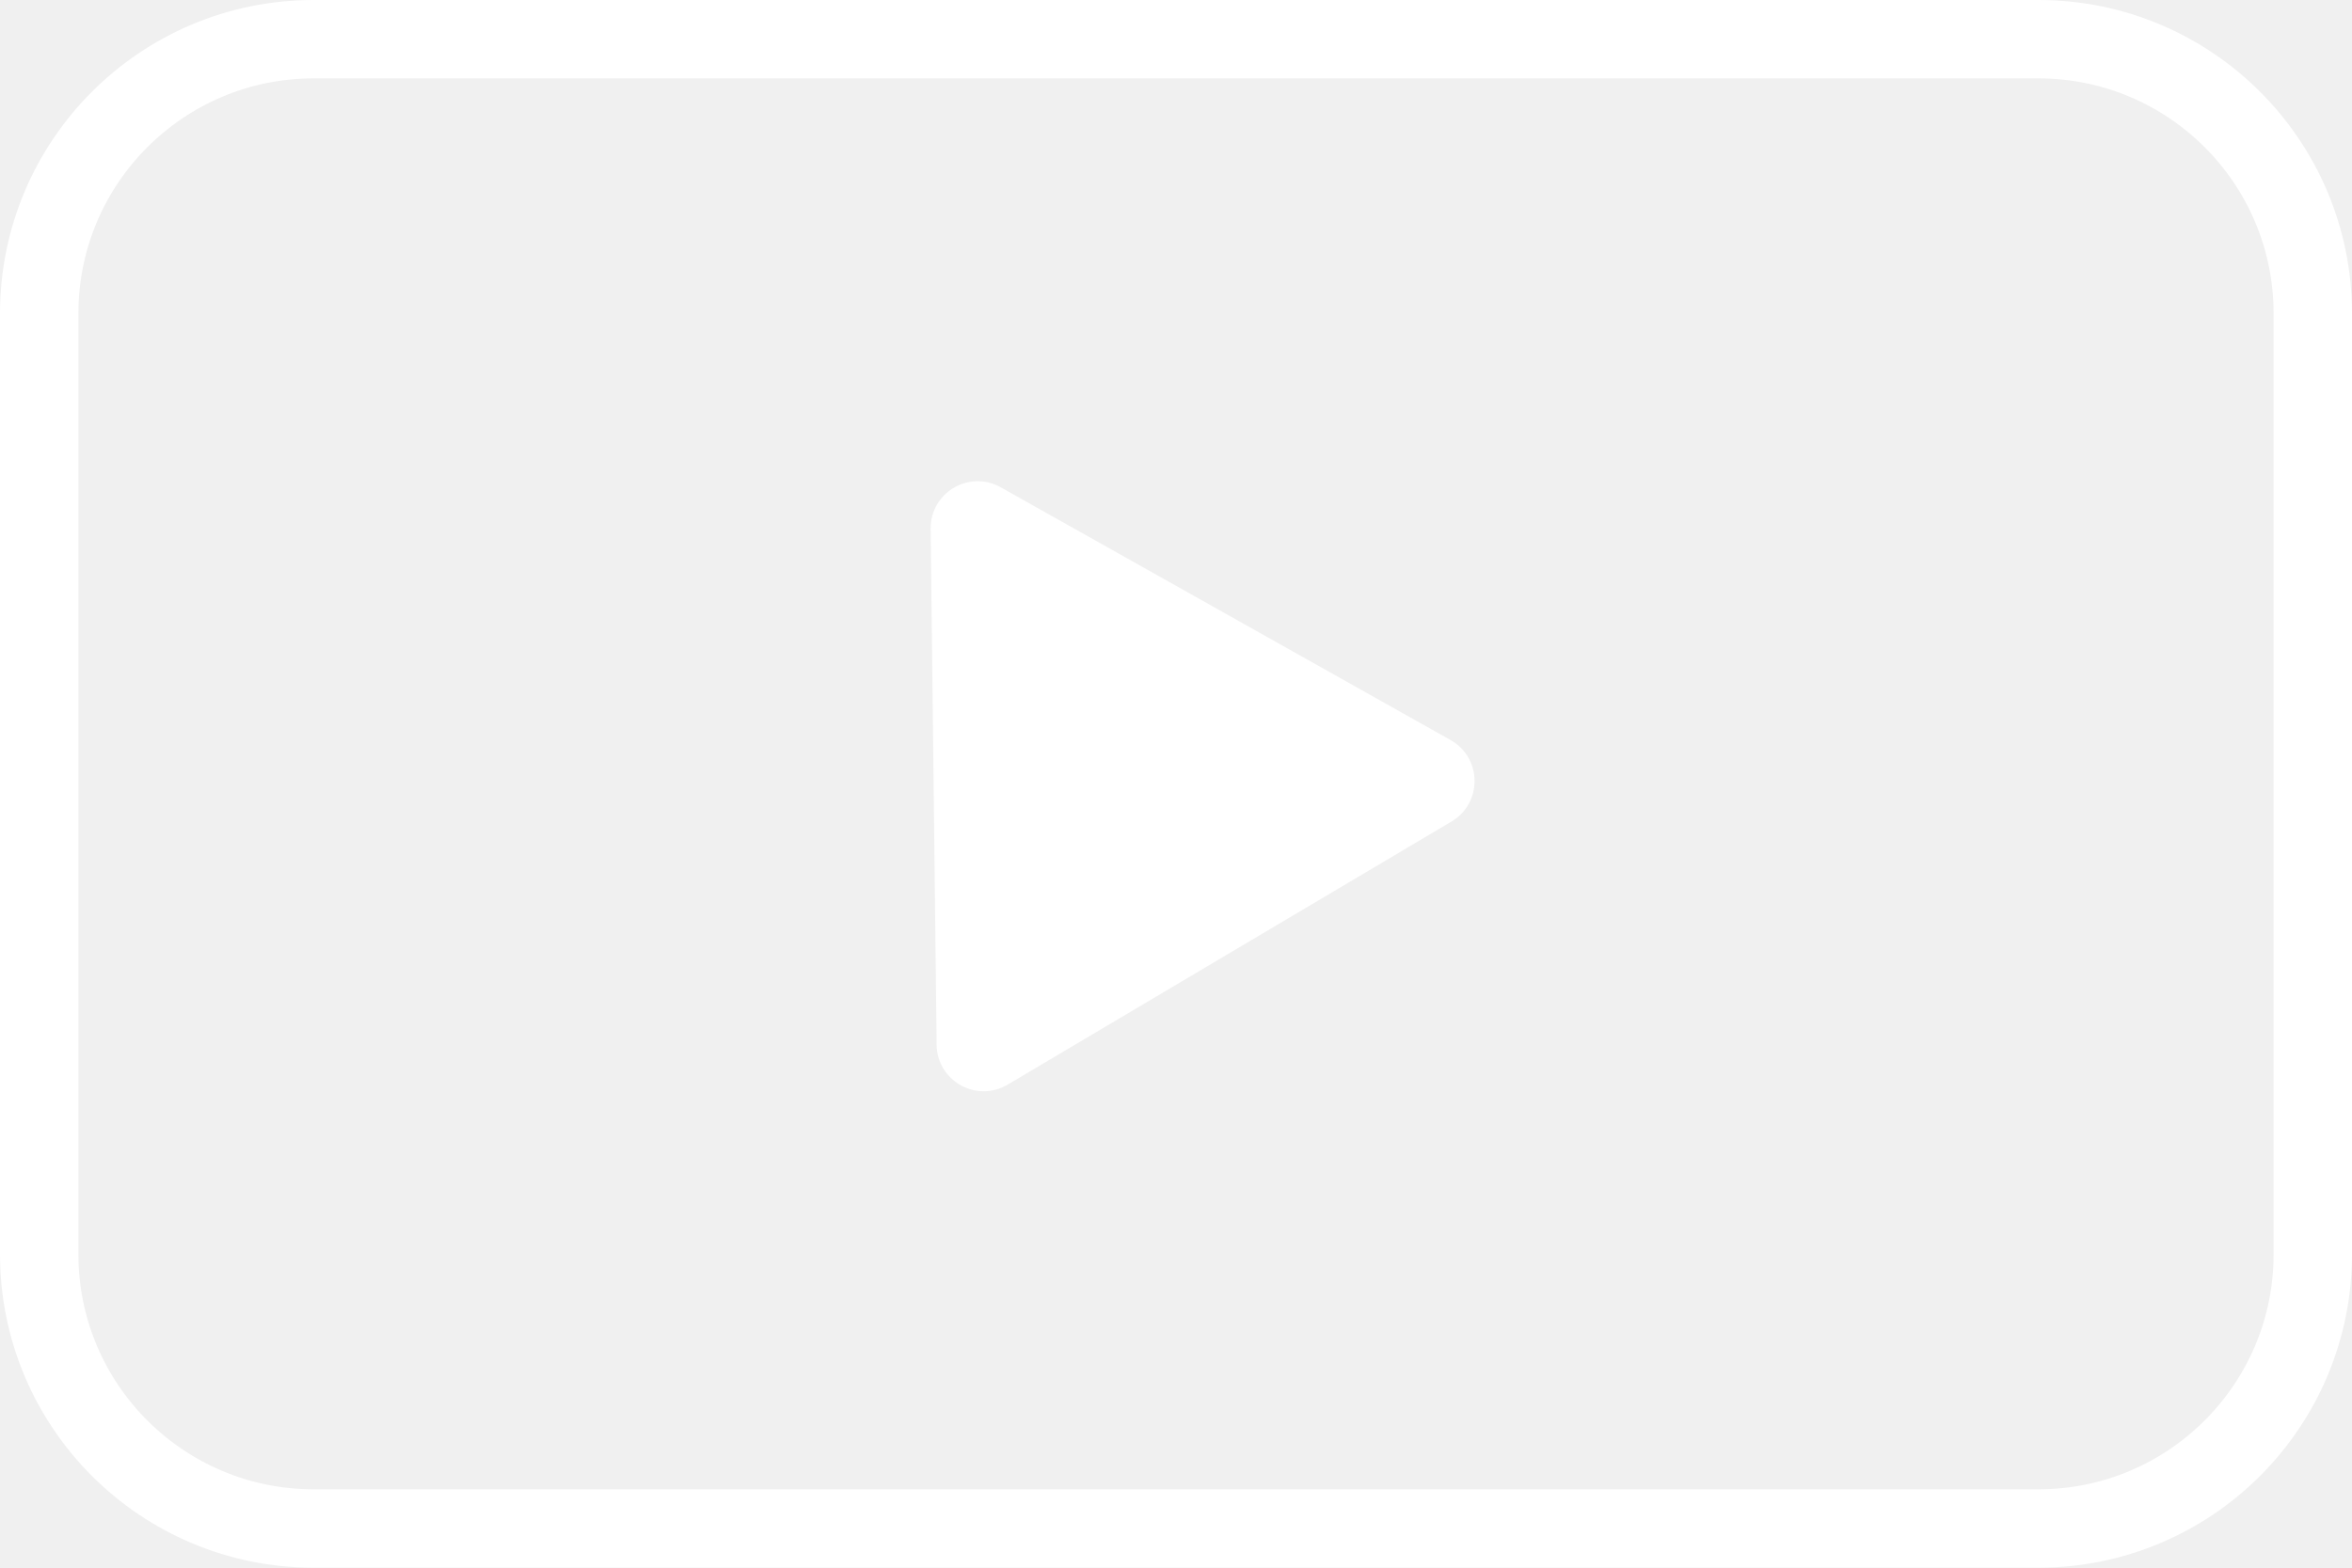
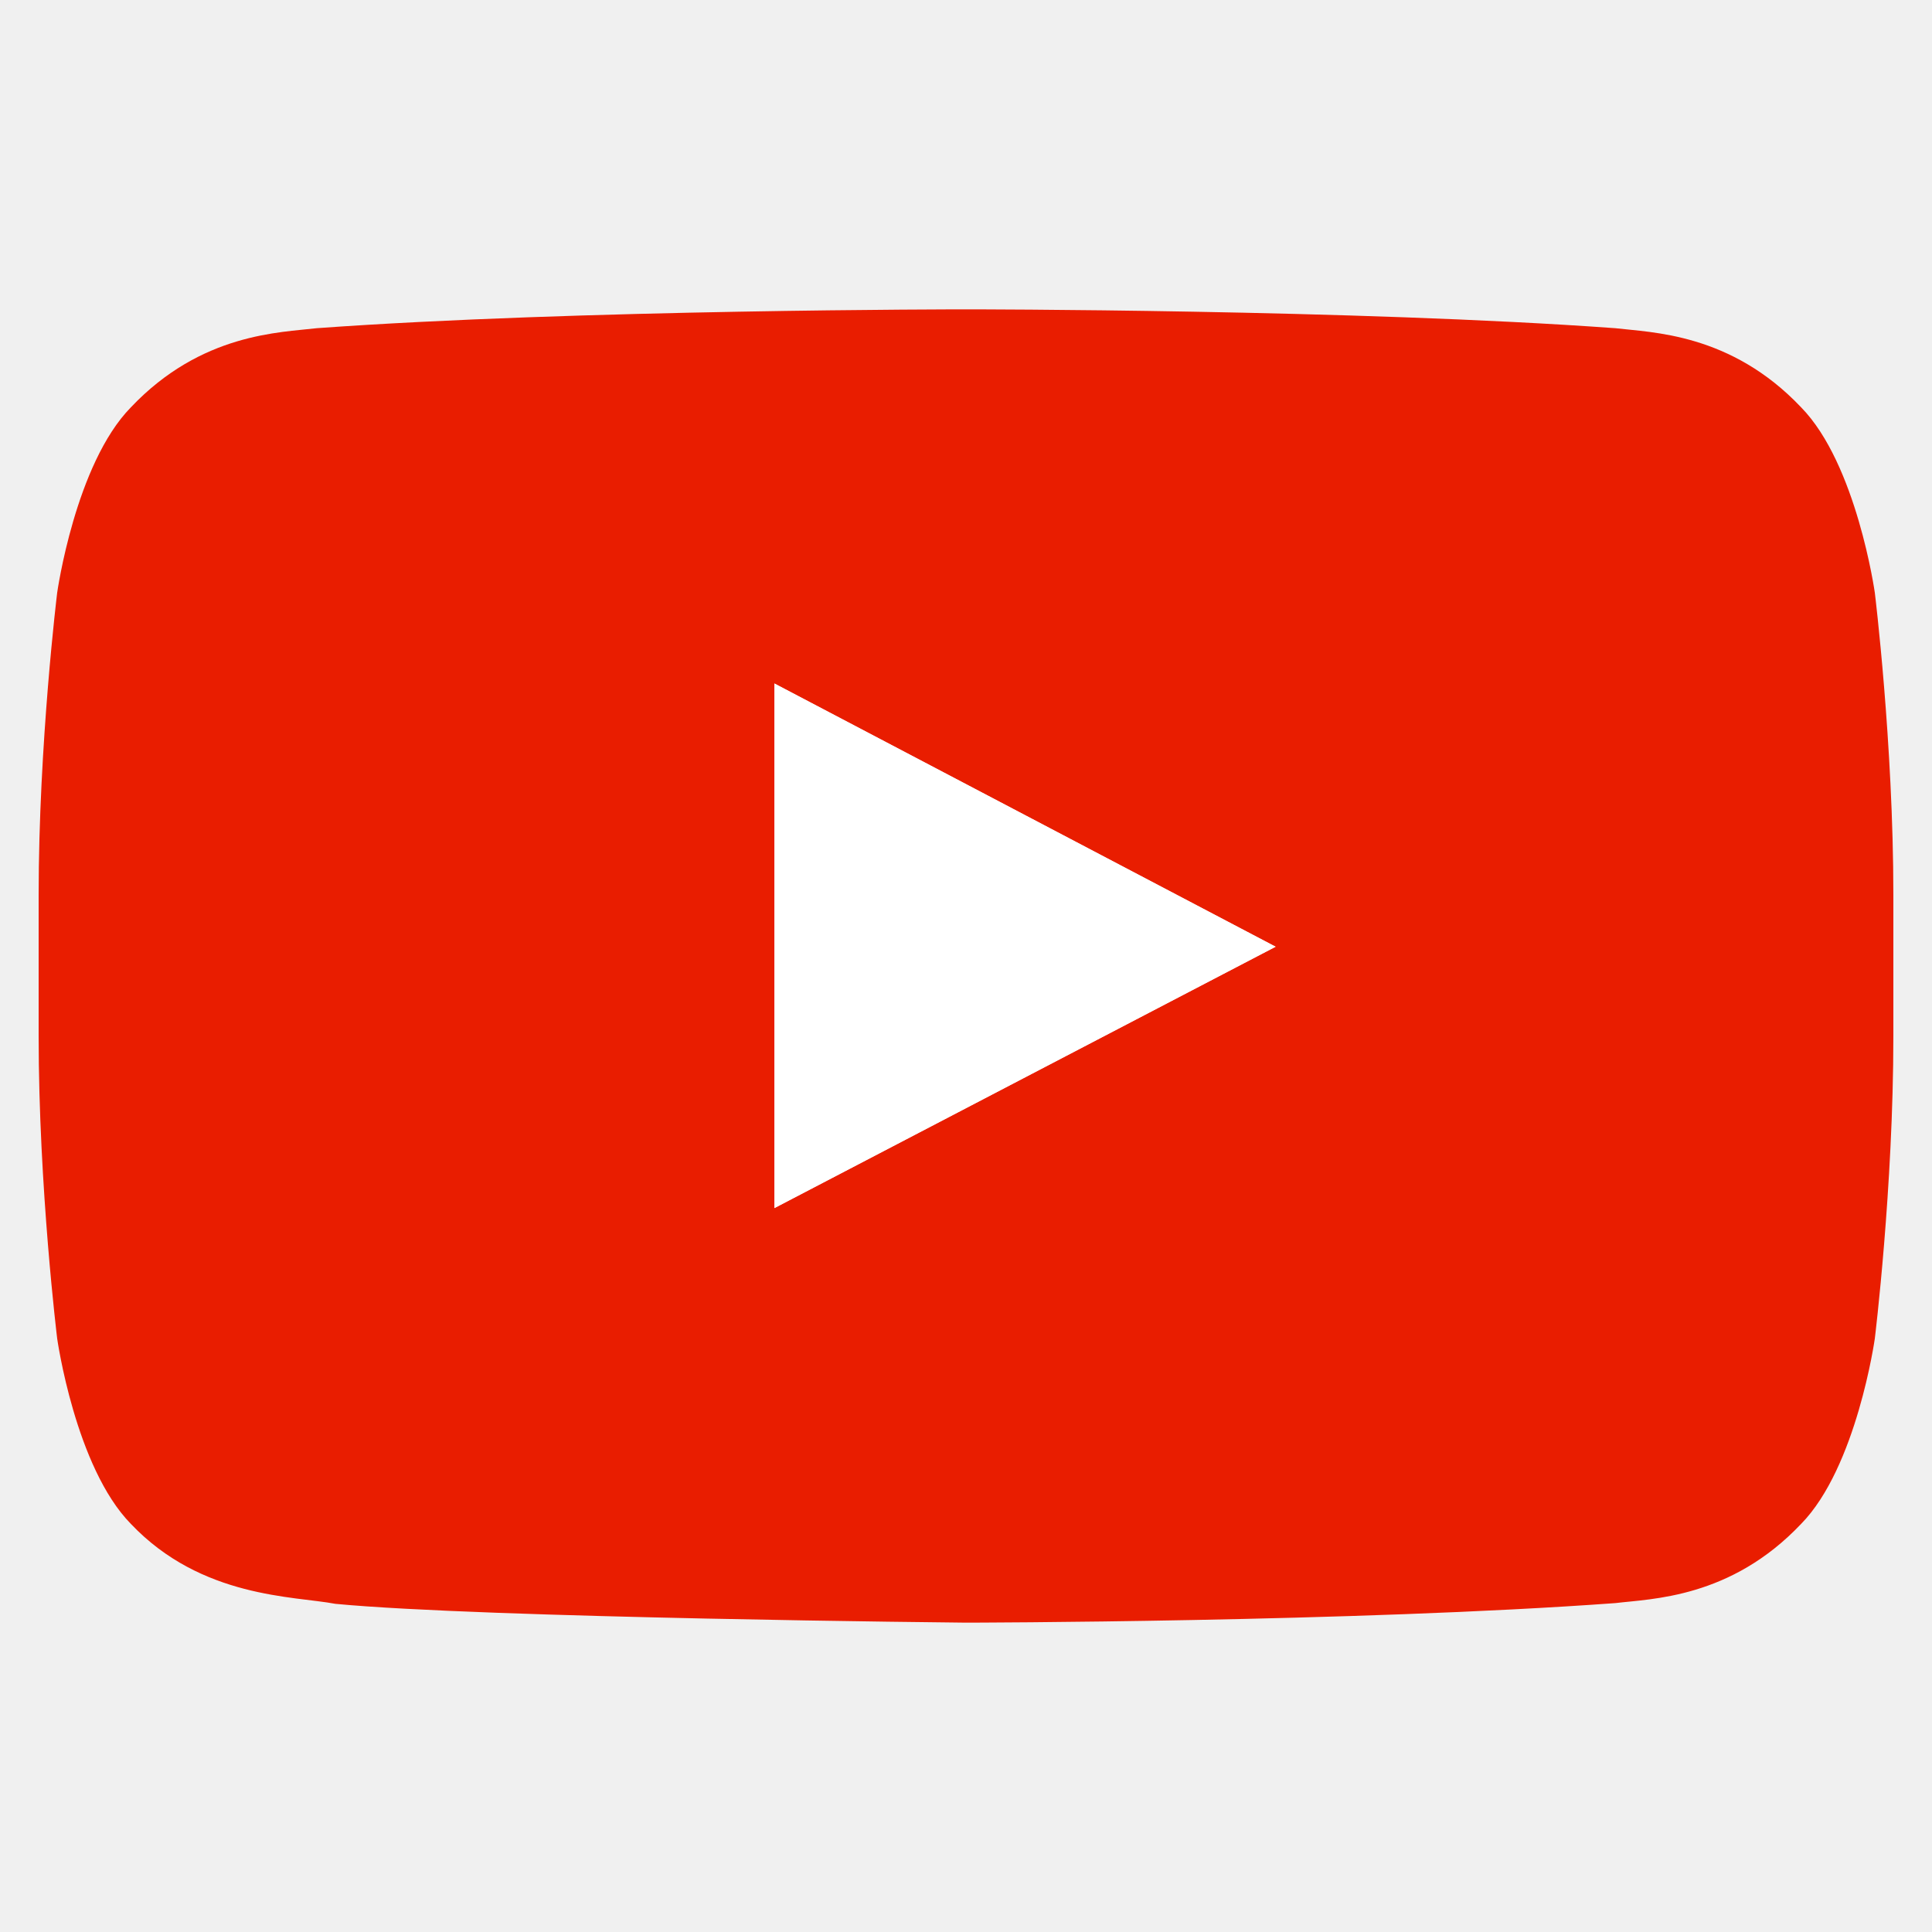
- <svg xmlns="http://www.w3.org/2000/svg" width="150" height="100" viewBox="0 0 150 100" fill="none">
-   <rect x="2.5" y="2.5" width="145" height="95" rx="17.5" stroke="white" stroke-width="5" />
-   <path d="M64.264 69.186C62.277 70.364 59.761 68.95 59.734 66.641L59.353 33.734C59.326 31.425 61.809 29.953 63.822 31.084L92.511 47.207C94.524 48.339 94.558 51.225 92.571 52.403L64.264 69.186Z" fill="white" />
+ <svg xmlns="http://www.w3.org/2000/svg" width="50" height="50" viewBox="0 0 50 50" fill="none">
+   <mask id="mask0_257_63" style="mask-type:luminance" maskUnits="userSpaceOnUse" x="1" y="8" width="48" height="34">
+     <path d="M1 8H49V42H1V8Z" fill="white" />
+   </mask>
+   <g mask="url(#mask0_257_63)">
+     <path d="M48.52 15.338C48.52 15.338 48.051 12.008 46.612 10.541C44.789 8.616 42.741 8.607 41.806 8.494C35.085 8.006 25.009 8.006 25.009 8.006H24.991C24.991 8.006 14.915 8.006 8.195 8.494C7.259 8.607 5.211 8.616 3.388 10.541C1.949 12.008 1.48 15.338 1.48 15.338C1.48 15.338 1 19.245 1 23.158V26.824C1 30.735 1.48 34.643 1.48 34.643C1.48 34.643 1.949 37.973 3.388 39.439C5.216 41.364 7.612 41.303 8.679 41.507C12.518 41.875 25 41.994 25 41.994C25 41.994 35.085 41.98 41.806 41.488C42.745 41.374 44.789 41.364 46.612 39.439C48.051 37.973 48.52 34.643 48.52 34.643C48.52 34.643 49 30.73 49 26.824V23.158C49 19.245 48.52 15.338 48.52 15.338ZM20.042 31.265V17.689L33.013 24.501L20.042 31.265Z" fill="#E91D00" />
+   </g>
+   <path d="M20.042 17.689V31.265L33.013 24.501L20.042 17.689Z" fill="white" />
</svg>
